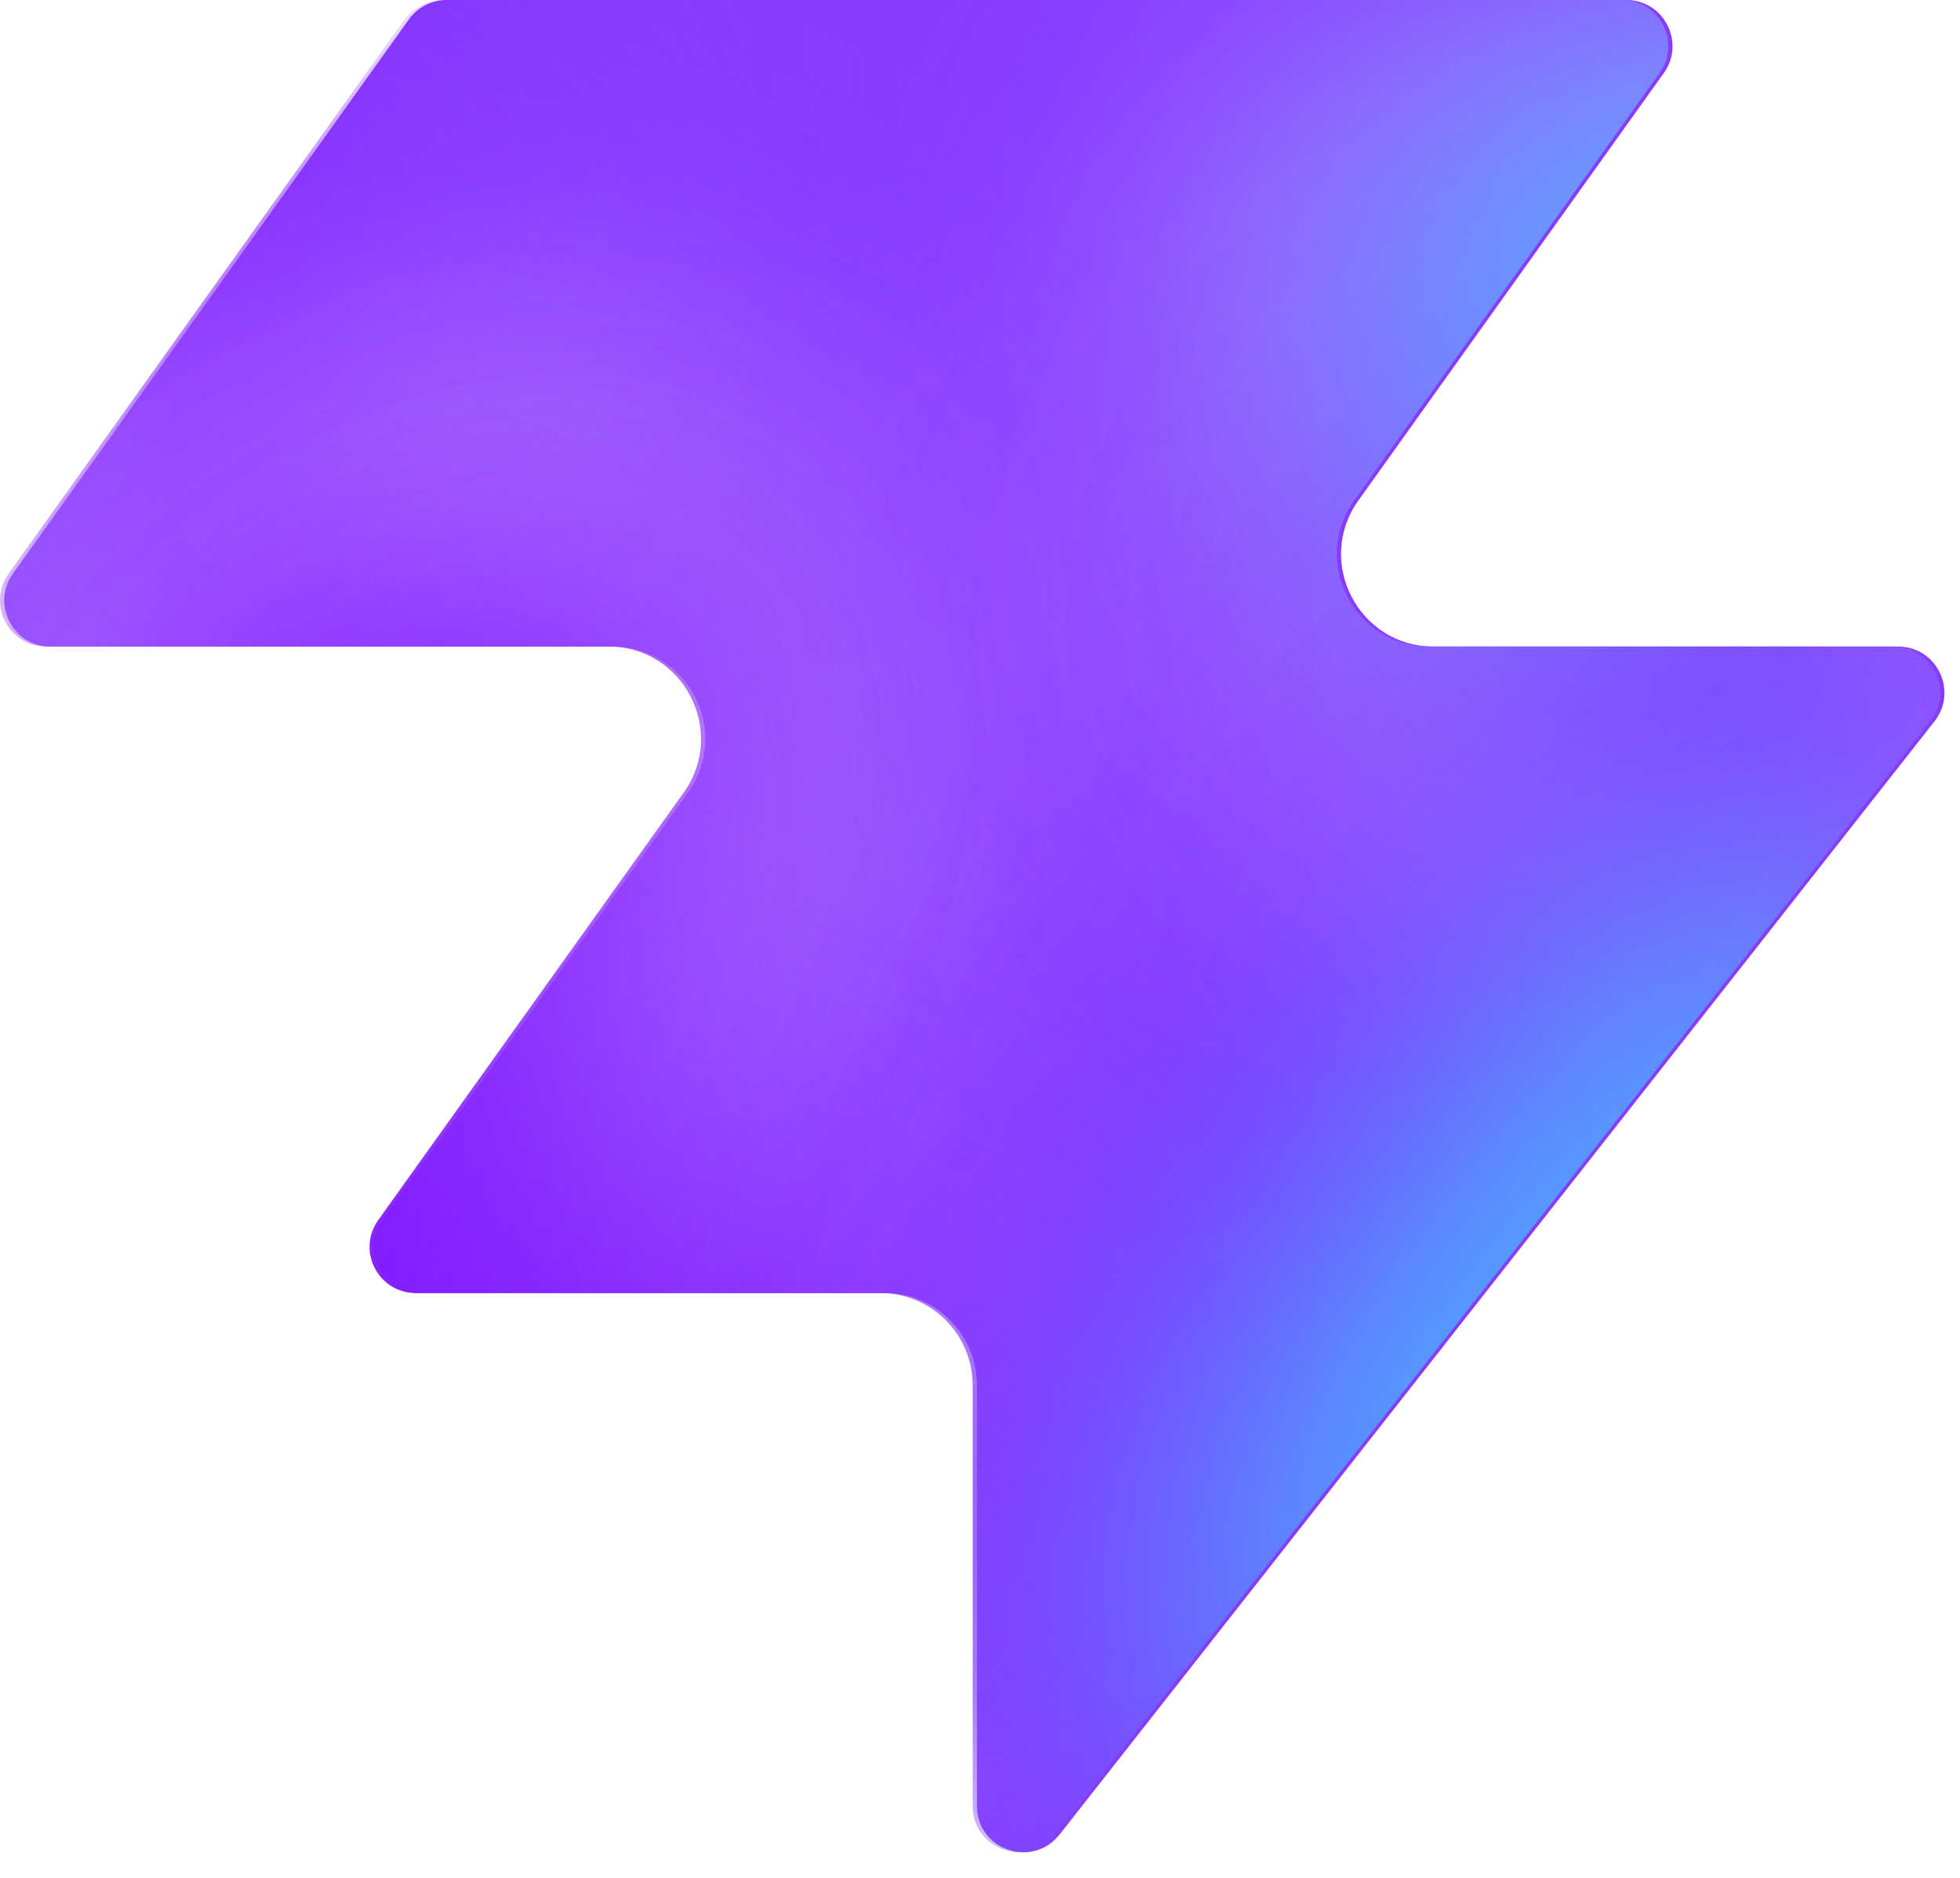
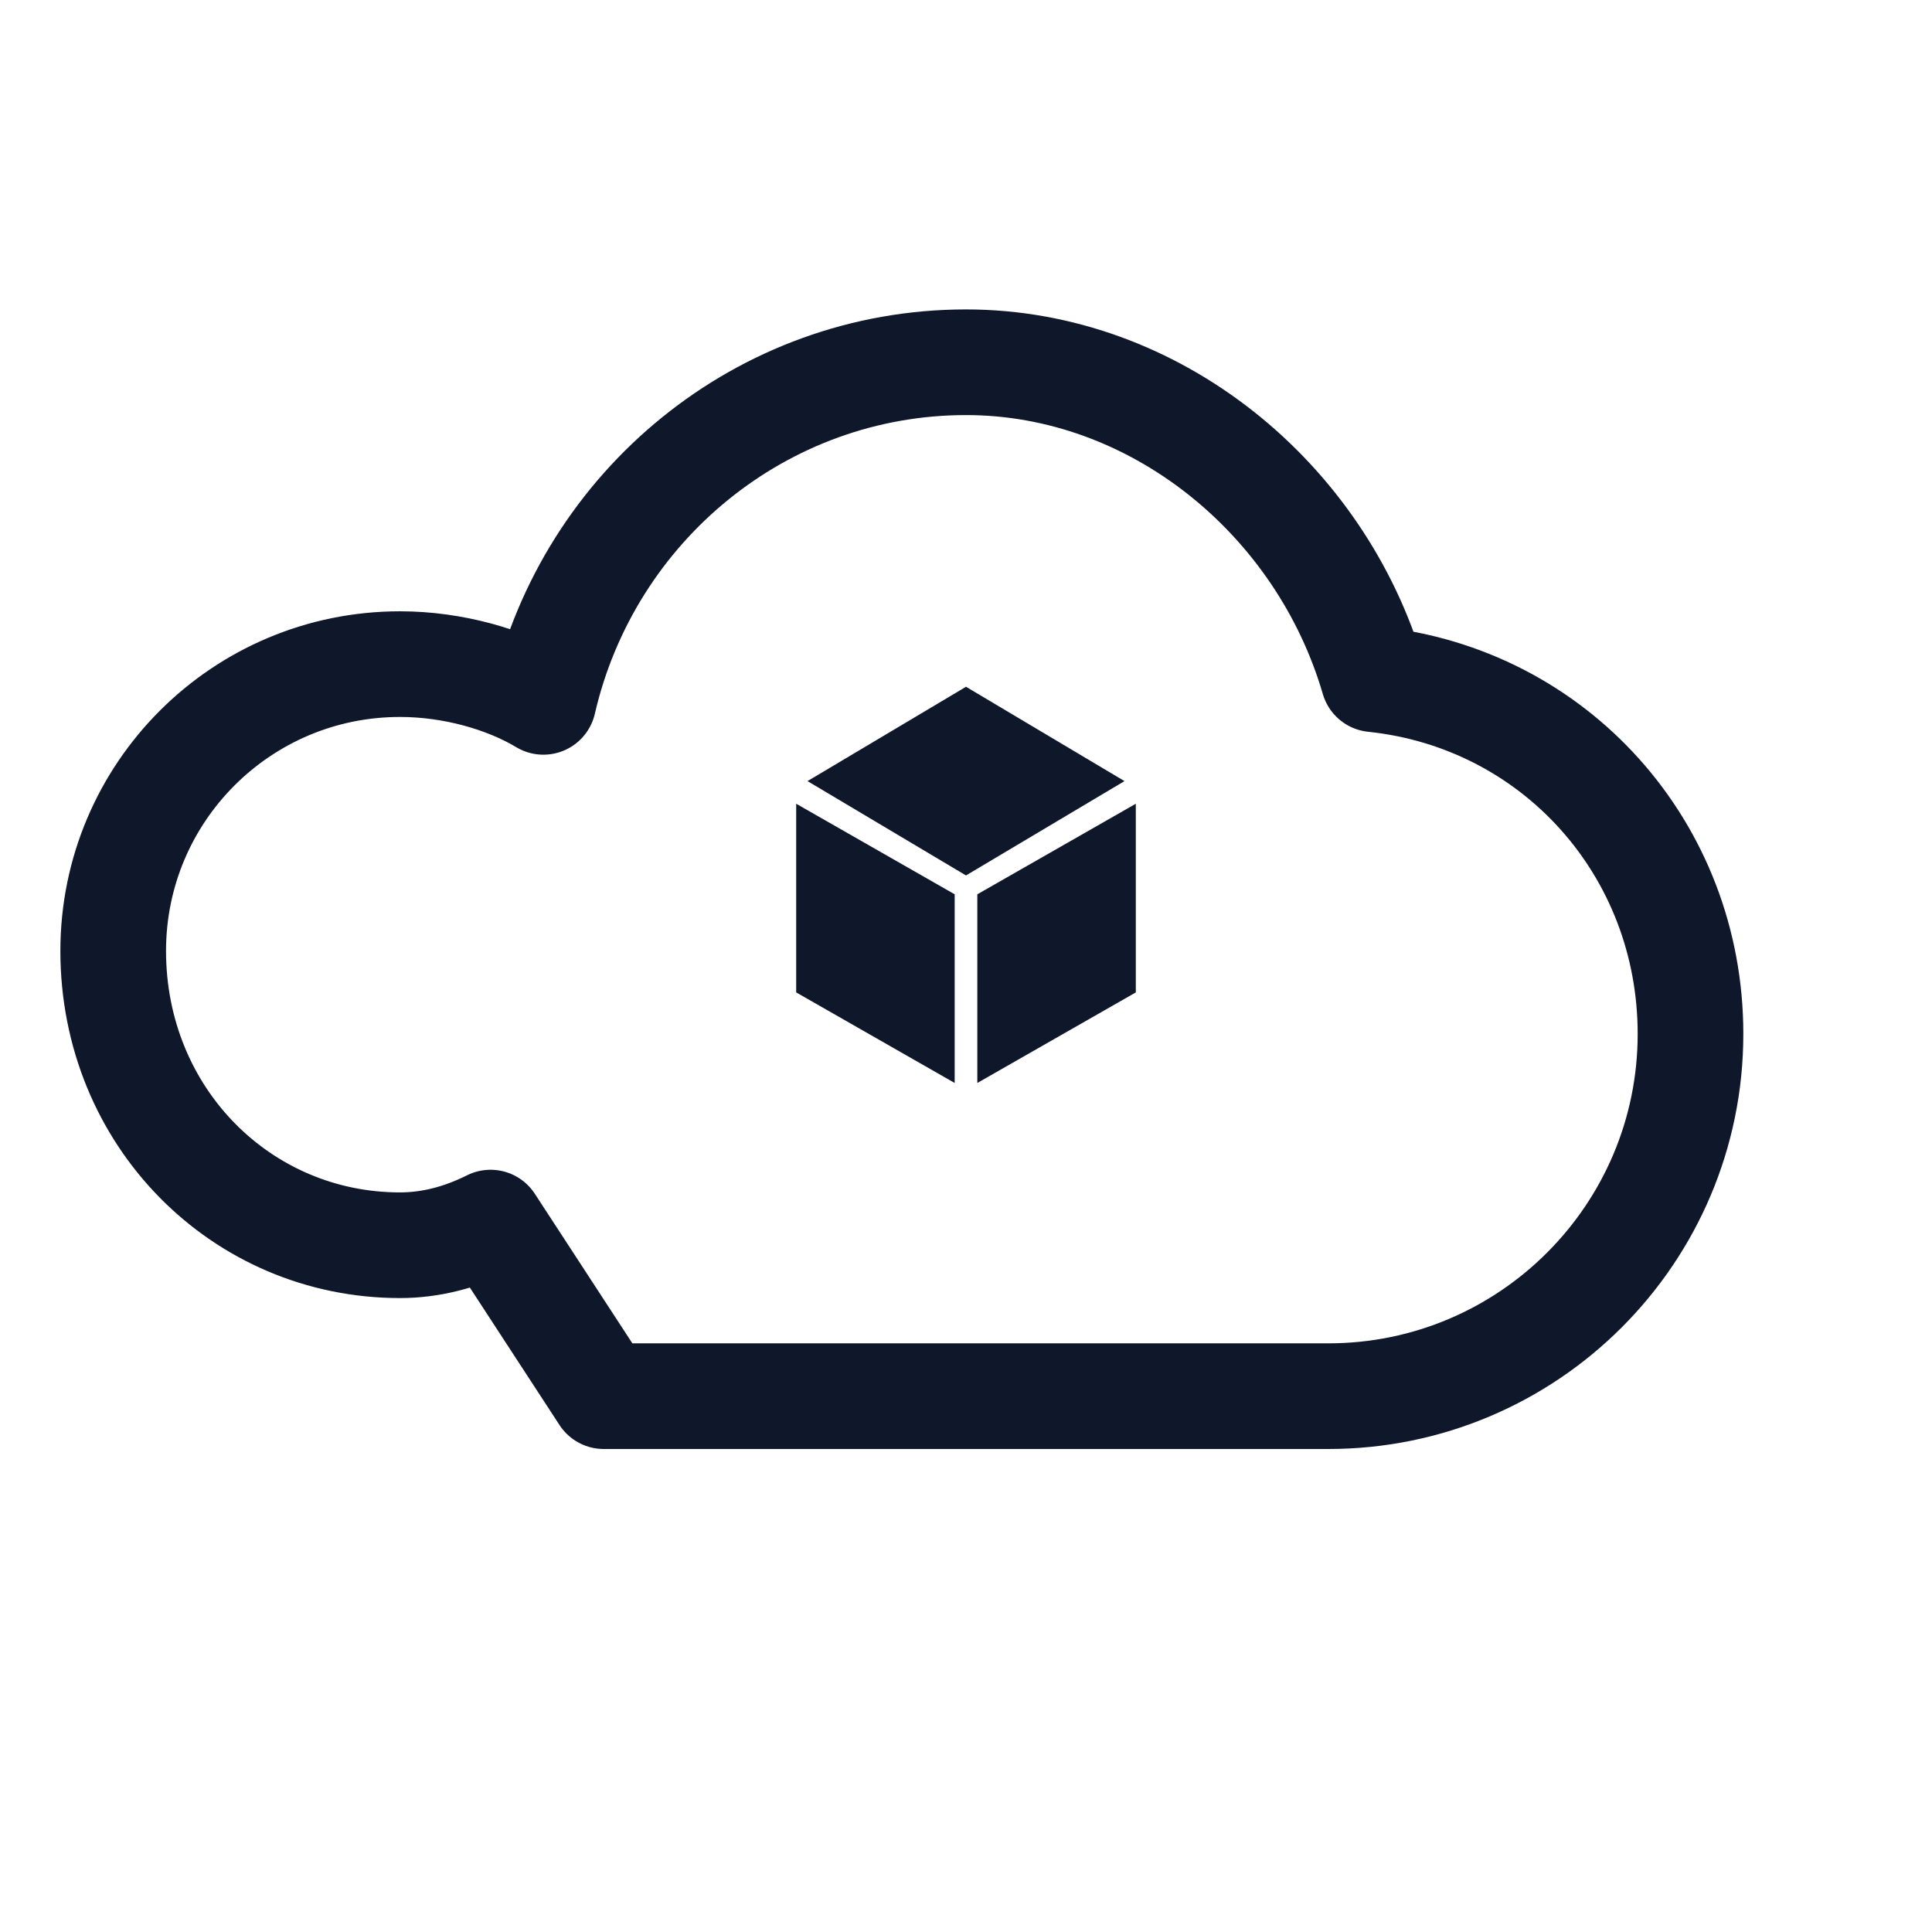
- <svg xmlns="http://www.w3.org/2000/svg" width="48" height="46" fill="none" viewBox="0 0 48 46">
-   <path fill="#863bff" d="M25.946 44.938c-.664.845-2.021.375-2.021-.698V33.937a2.26 2.26 0 0 0-2.262-2.262H10.287c-.92 0-1.456-1.04-.92-1.788l7.48-10.471c1.07-1.497 0-3.578-1.842-3.578H1.237c-.92 0-1.456-1.04-.92-1.788L10.013.474c.214-.297.556-.474.92-.474h28.894c.92 0 1.456 1.04.92 1.788l-7.48 10.471c-1.07 1.498 0 3.579 1.842 3.579h11.377c.943 0 1.473 1.088.89 1.83L25.947 44.94z" style="fill:#863bff;fill:color(display-p3 .525 .23 1);fill-opacity:1" />
-   <mask id="a" width="48" height="46" x="0" y="0" maskUnits="userSpaceOnUse" style="mask-type:alpha">
-     <path fill="#000" d="M25.842 44.938c-.664.844-2.021.375-2.021-.698V33.937a2.26 2.26 0 0 0-2.262-2.262H10.183c-.92 0-1.456-1.04-.92-1.788l7.48-10.471c1.07-1.498 0-3.579-1.842-3.579H1.133c-.92 0-1.456-1.04-.92-1.787L9.91.473c.214-.297.556-.474.92-.474h28.894c.92 0 1.456 1.04.92 1.788l-7.48 10.471c-1.07 1.498 0 3.578 1.842 3.578h11.377c.943 0 1.473 1.088.89 1.832L25.843 44.94z" style="fill:#000;fill-opacity:1" />
-   </mask>
-   <g mask="url(#a)">
-     <g filter="url(#b)">
-       <ellipse cx="5.508" cy="14.704" fill="#ede6ff" rx="5.508" ry="14.704" style="fill:#ede6ff;fill:color(display-p3 .927 .903 1);fill-opacity:1" transform="matrix(.00324 1 1 -.00324 -4.47 31.516)" />
-     </g>
-     <g filter="url(#c)">
-       <ellipse cx="10.399" cy="29.851" fill="#ede6ff" rx="10.399" ry="29.851" style="fill:#ede6ff;fill:color(display-p3 .927 .903 1);fill-opacity:1" transform="matrix(.00324 1 1 -.00324 -39.328 7.883)" />
-     </g>
-     <g filter="url(#d)">
-       <ellipse cx="5.508" cy="30.487" fill="#7e14ff" rx="5.508" ry="30.487" style="fill:#7e14ff;fill:color(display-p3 .492 .077 1);fill-opacity:1" transform="rotate(89.814 -25.913 -14.639)scale(1 -1)" />
-     </g>
-     <g filter="url(#e)">
-       <ellipse cx="5.508" cy="30.599" fill="#7e14ff" rx="5.508" ry="30.599" style="fill:#7e14ff;fill:color(display-p3 .492 .077 1);fill-opacity:1" transform="rotate(89.814 -32.644 -3.334)scale(1 -1)" />
-     </g>
-     <g filter="url(#f)">
-       <ellipse cx="5.508" cy="30.599" fill="#7e14ff" rx="5.508" ry="30.599" style="fill:#7e14ff;fill:color(display-p3 .492 .077 1);fill-opacity:1" transform="matrix(.00324 1 1 -.00324 -34.34 30.47)" />
-     </g>
-     <g filter="url(#g)">
-       <ellipse cx="14.072" cy="22.078" fill="#ede6ff" rx="14.072" ry="22.078" style="fill:#ede6ff;fill:color(display-p3 .927 .903 1);fill-opacity:1" transform="rotate(93.35 24.506 48.493)scale(-1 1)" />
-     </g>
-     <g filter="url(#h)">
-       <ellipse cx="3.47" cy="21.501" fill="#7e14ff" rx="3.47" ry="21.501" style="fill:#7e14ff;fill:color(display-p3 .492 .077 1);fill-opacity:1" transform="rotate(89.009 28.708 47.59)scale(-1 1)" />
-     </g>
-     <g filter="url(#i)">
-       <ellipse cx="3.47" cy="21.501" fill="#7e14ff" rx="3.47" ry="21.501" style="fill:#7e14ff;fill:color(display-p3 .492 .077 1);fill-opacity:1" transform="rotate(89.009 28.708 47.59)scale(-1 1)" />
-     </g>
-     <g filter="url(#j)">
-       <ellipse cx=".387" cy="8.972" fill="#7e14ff" rx="4.407" ry="29.108" style="fill:#7e14ff;fill:color(display-p3 .492 .077 1);fill-opacity:1" transform="rotate(39.51 .387 8.972)" />
-     </g>
-     <g filter="url(#k)">
-       <ellipse cx="47.523" cy="-6.092" fill="#7e14ff" rx="4.407" ry="29.108" style="fill:#7e14ff;fill:color(display-p3 .492 .077 1);fill-opacity:1" transform="rotate(37.892 47.523 -6.092)" />
-     </g>
-     <g filter="url(#l)">
-       <ellipse cx="41.412" cy="6.333" fill="#47bfff" rx="5.971" ry="9.665" style="fill:#47bfff;fill:color(display-p3 .28 .748 1);fill-opacity:1" transform="rotate(37.892 41.412 6.333)" />
-     </g>
-     <g filter="url(#m)">
-       <ellipse cx="-1.879" cy="38.332" fill="#7e14ff" rx="4.407" ry="29.108" style="fill:#7e14ff;fill:color(display-p3 .492 .077 1);fill-opacity:1" transform="rotate(37.892 -1.88 38.332)" />
-     </g>
-     <g filter="url(#n)">
-       <ellipse cx="-1.879" cy="38.332" fill="#7e14ff" rx="4.407" ry="29.108" style="fill:#7e14ff;fill:color(display-p3 .492 .077 1);fill-opacity:1" transform="rotate(37.892 -1.88 38.332)" />
-     </g>
-     <g filter="url(#o)">
-       <ellipse cx="35.651" cy="29.907" fill="#7e14ff" rx="4.407" ry="29.108" style="fill:#7e14ff;fill:color(display-p3 .492 .077 1);fill-opacity:1" transform="rotate(37.892 35.651 29.907)" />
-     </g>
-     <g filter="url(#p)">
-       <ellipse cx="38.418" cy="32.4" fill="#47bfff" rx="5.971" ry="15.297" style="fill:#47bfff;fill:color(display-p3 .28 .748 1);fill-opacity:1" transform="rotate(37.892 38.418 32.4)" />
-     </g>
+ <svg xmlns="http://www.w3.org/2000/svg" viewBox="0 0 512 512" width="100%" height="100%">
+   <defs>
+     <style>
+       .cloud-path { stroke: #0F172A; fill: none; stroke-width: 28; stroke-linecap: round; stroke-linejoin: round; }
+       .cube-path { fill: #0F172A; }
+       @media (prefers-color-scheme: dark) {
+         .cloud-path { stroke: #F8FAFC; }
+         .cube-path { fill: #F8FAFC; }
+       }
+     </style>
+   </defs>
+   <g>
+     <path class="cloud-path" d="       M 160,370       L 352,370       C 405,370 448,327 448,274       C 448,225 412,185 364,180       C 350,132 306,96 256,96       C 202,96 156,134 144,186       C 134,180 120,176 106,176       C 64,176 30,210 30,252       C 30,296 64,330 106,330       C 114,330 122,328 130,324       Z     " />
  </g>
-   <defs>
-     <filter id="b" width="60.045" height="41.654" x="-19.77" y="16.149" color-interpolation-filters="sRGB" filterUnits="userSpaceOnUse">
-       <feFlood flood-opacity="0" result="BackgroundImageFix" />
-       <feBlend in="SourceGraphic" in2="BackgroundImageFix" result="shape" />
-       <feGaussianBlur result="effect1_foregroundBlur_2002_17158" stdDeviation="7.659" />
-     </filter>
-     <filter id="c" width="90.34" height="51.437" x="-54.613" y="-7.533" color-interpolation-filters="sRGB" filterUnits="userSpaceOnUse">
-       <feFlood flood-opacity="0" result="BackgroundImageFix" />
-       <feBlend in="SourceGraphic" in2="BackgroundImageFix" result="shape" />
-       <feGaussianBlur result="effect1_foregroundBlur_2002_17158" stdDeviation="7.659" />
-     </filter>
-     <filter id="d" width="79.355" height="29.4" x="-49.64" y="2.03" color-interpolation-filters="sRGB" filterUnits="userSpaceOnUse">
-       <feFlood flood-opacity="0" result="BackgroundImageFix" />
-       <feBlend in="SourceGraphic" in2="BackgroundImageFix" result="shape" />
-       <feGaussianBlur result="effect1_foregroundBlur_2002_17158" stdDeviation="4.596" />
-     </filter>
-     <filter id="e" width="79.579" height="29.4" x="-45.045" y="20.029" color-interpolation-filters="sRGB" filterUnits="userSpaceOnUse">
-       <feFlood flood-opacity="0" result="BackgroundImageFix" />
-       <feBlend in="SourceGraphic" in2="BackgroundImageFix" result="shape" />
-       <feGaussianBlur result="effect1_foregroundBlur_2002_17158" stdDeviation="4.596" />
-     </filter>
-     <filter id="f" width="79.579" height="29.4" x="-43.513" y="21.178" color-interpolation-filters="sRGB" filterUnits="userSpaceOnUse">
-       <feFlood flood-opacity="0" result="BackgroundImageFix" />
-       <feBlend in="SourceGraphic" in2="BackgroundImageFix" result="shape" />
-       <feGaussianBlur result="effect1_foregroundBlur_2002_17158" stdDeviation="4.596" />
-     </filter>
-     <filter id="g" width="74.749" height="58.852" x="15.756" y="-17.901" color-interpolation-filters="sRGB" filterUnits="userSpaceOnUse">
-       <feFlood flood-opacity="0" result="BackgroundImageFix" />
-       <feBlend in="SourceGraphic" in2="BackgroundImageFix" result="shape" />
-       <feGaussianBlur result="effect1_foregroundBlur_2002_17158" stdDeviation="7.659" />
-     </filter>
-     <filter id="h" width="61.377" height="25.362" x="23.548" y="2.284" color-interpolation-filters="sRGB" filterUnits="userSpaceOnUse">
-       <feFlood flood-opacity="0" result="BackgroundImageFix" />
-       <feBlend in="SourceGraphic" in2="BackgroundImageFix" result="shape" />
-       <feGaussianBlur result="effect1_foregroundBlur_2002_17158" stdDeviation="4.596" />
-     </filter>
-     <filter id="i" width="61.377" height="25.362" x="23.548" y="2.284" color-interpolation-filters="sRGB" filterUnits="userSpaceOnUse">
-       <feFlood flood-opacity="0" result="BackgroundImageFix" />
-       <feBlend in="SourceGraphic" in2="BackgroundImageFix" result="shape" />
-       <feGaussianBlur result="effect1_foregroundBlur_2002_17158" stdDeviation="4.596" />
-     </filter>
-     <filter id="j" width="56.045" height="63.649" x="-27.636" y="-22.853" color-interpolation-filters="sRGB" filterUnits="userSpaceOnUse">
-       <feFlood flood-opacity="0" result="BackgroundImageFix" />
-       <feBlend in="SourceGraphic" in2="BackgroundImageFix" result="shape" />
-       <feGaussianBlur result="effect1_foregroundBlur_2002_17158" stdDeviation="4.596" />
-     </filter>
-     <filter id="k" width="54.814" height="64.646" x="20.116" y="-38.415" color-interpolation-filters="sRGB" filterUnits="userSpaceOnUse">
-       <feFlood flood-opacity="0" result="BackgroundImageFix" />
-       <feBlend in="SourceGraphic" in2="BackgroundImageFix" result="shape" />
-       <feGaussianBlur result="effect1_foregroundBlur_2002_17158" stdDeviation="4.596" />
-     </filter>
-     <filter id="l" width="33.541" height="35.313" x="24.641" y="-11.323" color-interpolation-filters="sRGB" filterUnits="userSpaceOnUse">
-       <feFlood flood-opacity="0" result="BackgroundImageFix" />
-       <feBlend in="SourceGraphic" in2="BackgroundImageFix" result="shape" />
-       <feGaussianBlur result="effect1_foregroundBlur_2002_17158" stdDeviation="4.596" />
-     </filter>
-     <filter id="m" width="54.814" height="64.646" x="-29.286" y="6.009" color-interpolation-filters="sRGB" filterUnits="userSpaceOnUse">
-       <feFlood flood-opacity="0" result="BackgroundImageFix" />
-       <feBlend in="SourceGraphic" in2="BackgroundImageFix" result="shape" />
-       <feGaussianBlur result="effect1_foregroundBlur_2002_17158" stdDeviation="4.596" />
-     </filter>
-     <filter id="n" width="54.814" height="64.646" x="-29.286" y="6.009" color-interpolation-filters="sRGB" filterUnits="userSpaceOnUse">
-       <feFlood flood-opacity="0" result="BackgroundImageFix" />
-       <feBlend in="SourceGraphic" in2="BackgroundImageFix" result="shape" />
-       <feGaussianBlur result="effect1_foregroundBlur_2002_17158" stdDeviation="4.596" />
-     </filter>
-     <filter id="o" width="54.814" height="64.646" x="8.244" y="-2.416" color-interpolation-filters="sRGB" filterUnits="userSpaceOnUse">
-       <feFlood flood-opacity="0" result="BackgroundImageFix" />
-       <feBlend in="SourceGraphic" in2="BackgroundImageFix" result="shape" />
-       <feGaussianBlur result="effect1_foregroundBlur_2002_17158" stdDeviation="4.596" />
-     </filter>
-     <filter id="p" width="39.409" height="43.623" x="18.713" y="10.588" color-interpolation-filters="sRGB" filterUnits="userSpaceOnUse">
-       <feFlood flood-opacity="0" result="BackgroundImageFix" />
-       <feBlend in="SourceGraphic" in2="BackgroundImageFix" result="shape" />
-       <feGaussianBlur result="effect1_foregroundBlur_2002_17158" stdDeviation="4.596" />
-     </filter>
-   </defs>
+   <g class="cube-path" transform="translate(256, 230)">
+     <polygon points="0,-48  42,-23  0,2  -42,-23" />
+     <polygon points="-45,-17  -3,7  -3,57  -45,33" />
+     <polygon points="3,7  45,-17  45,33  3,57" />
+   </g>
</svg>
